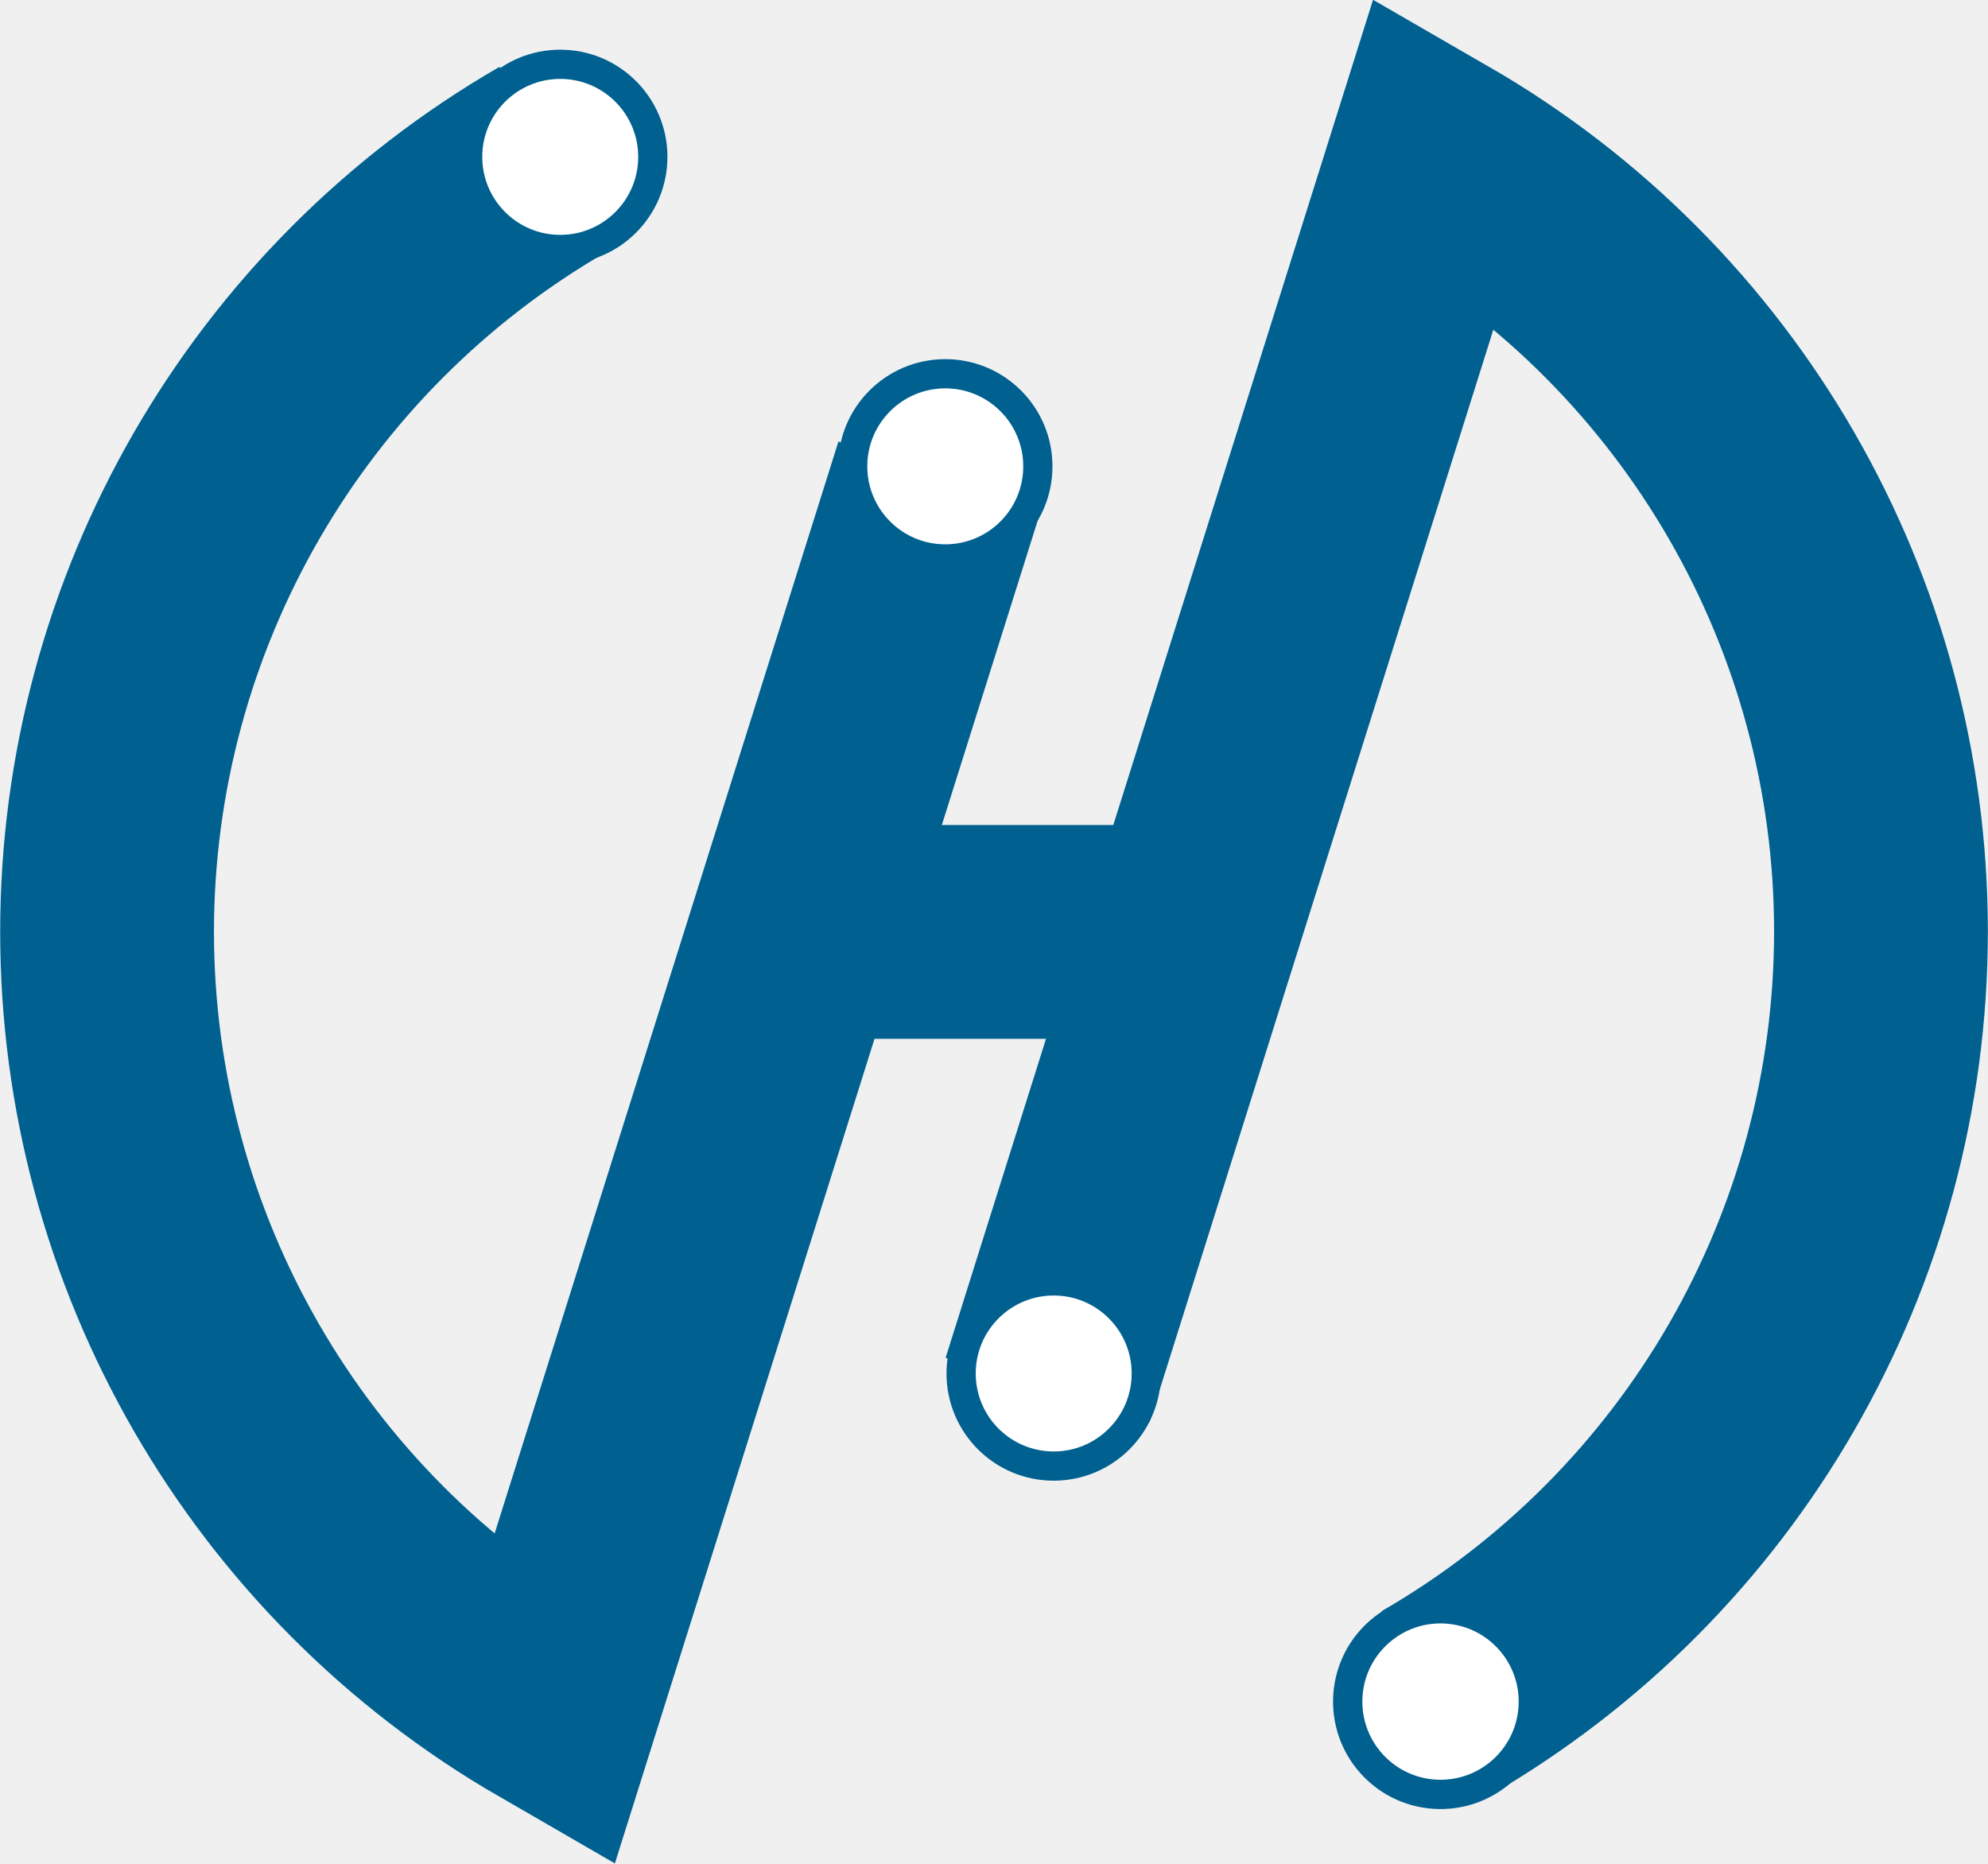
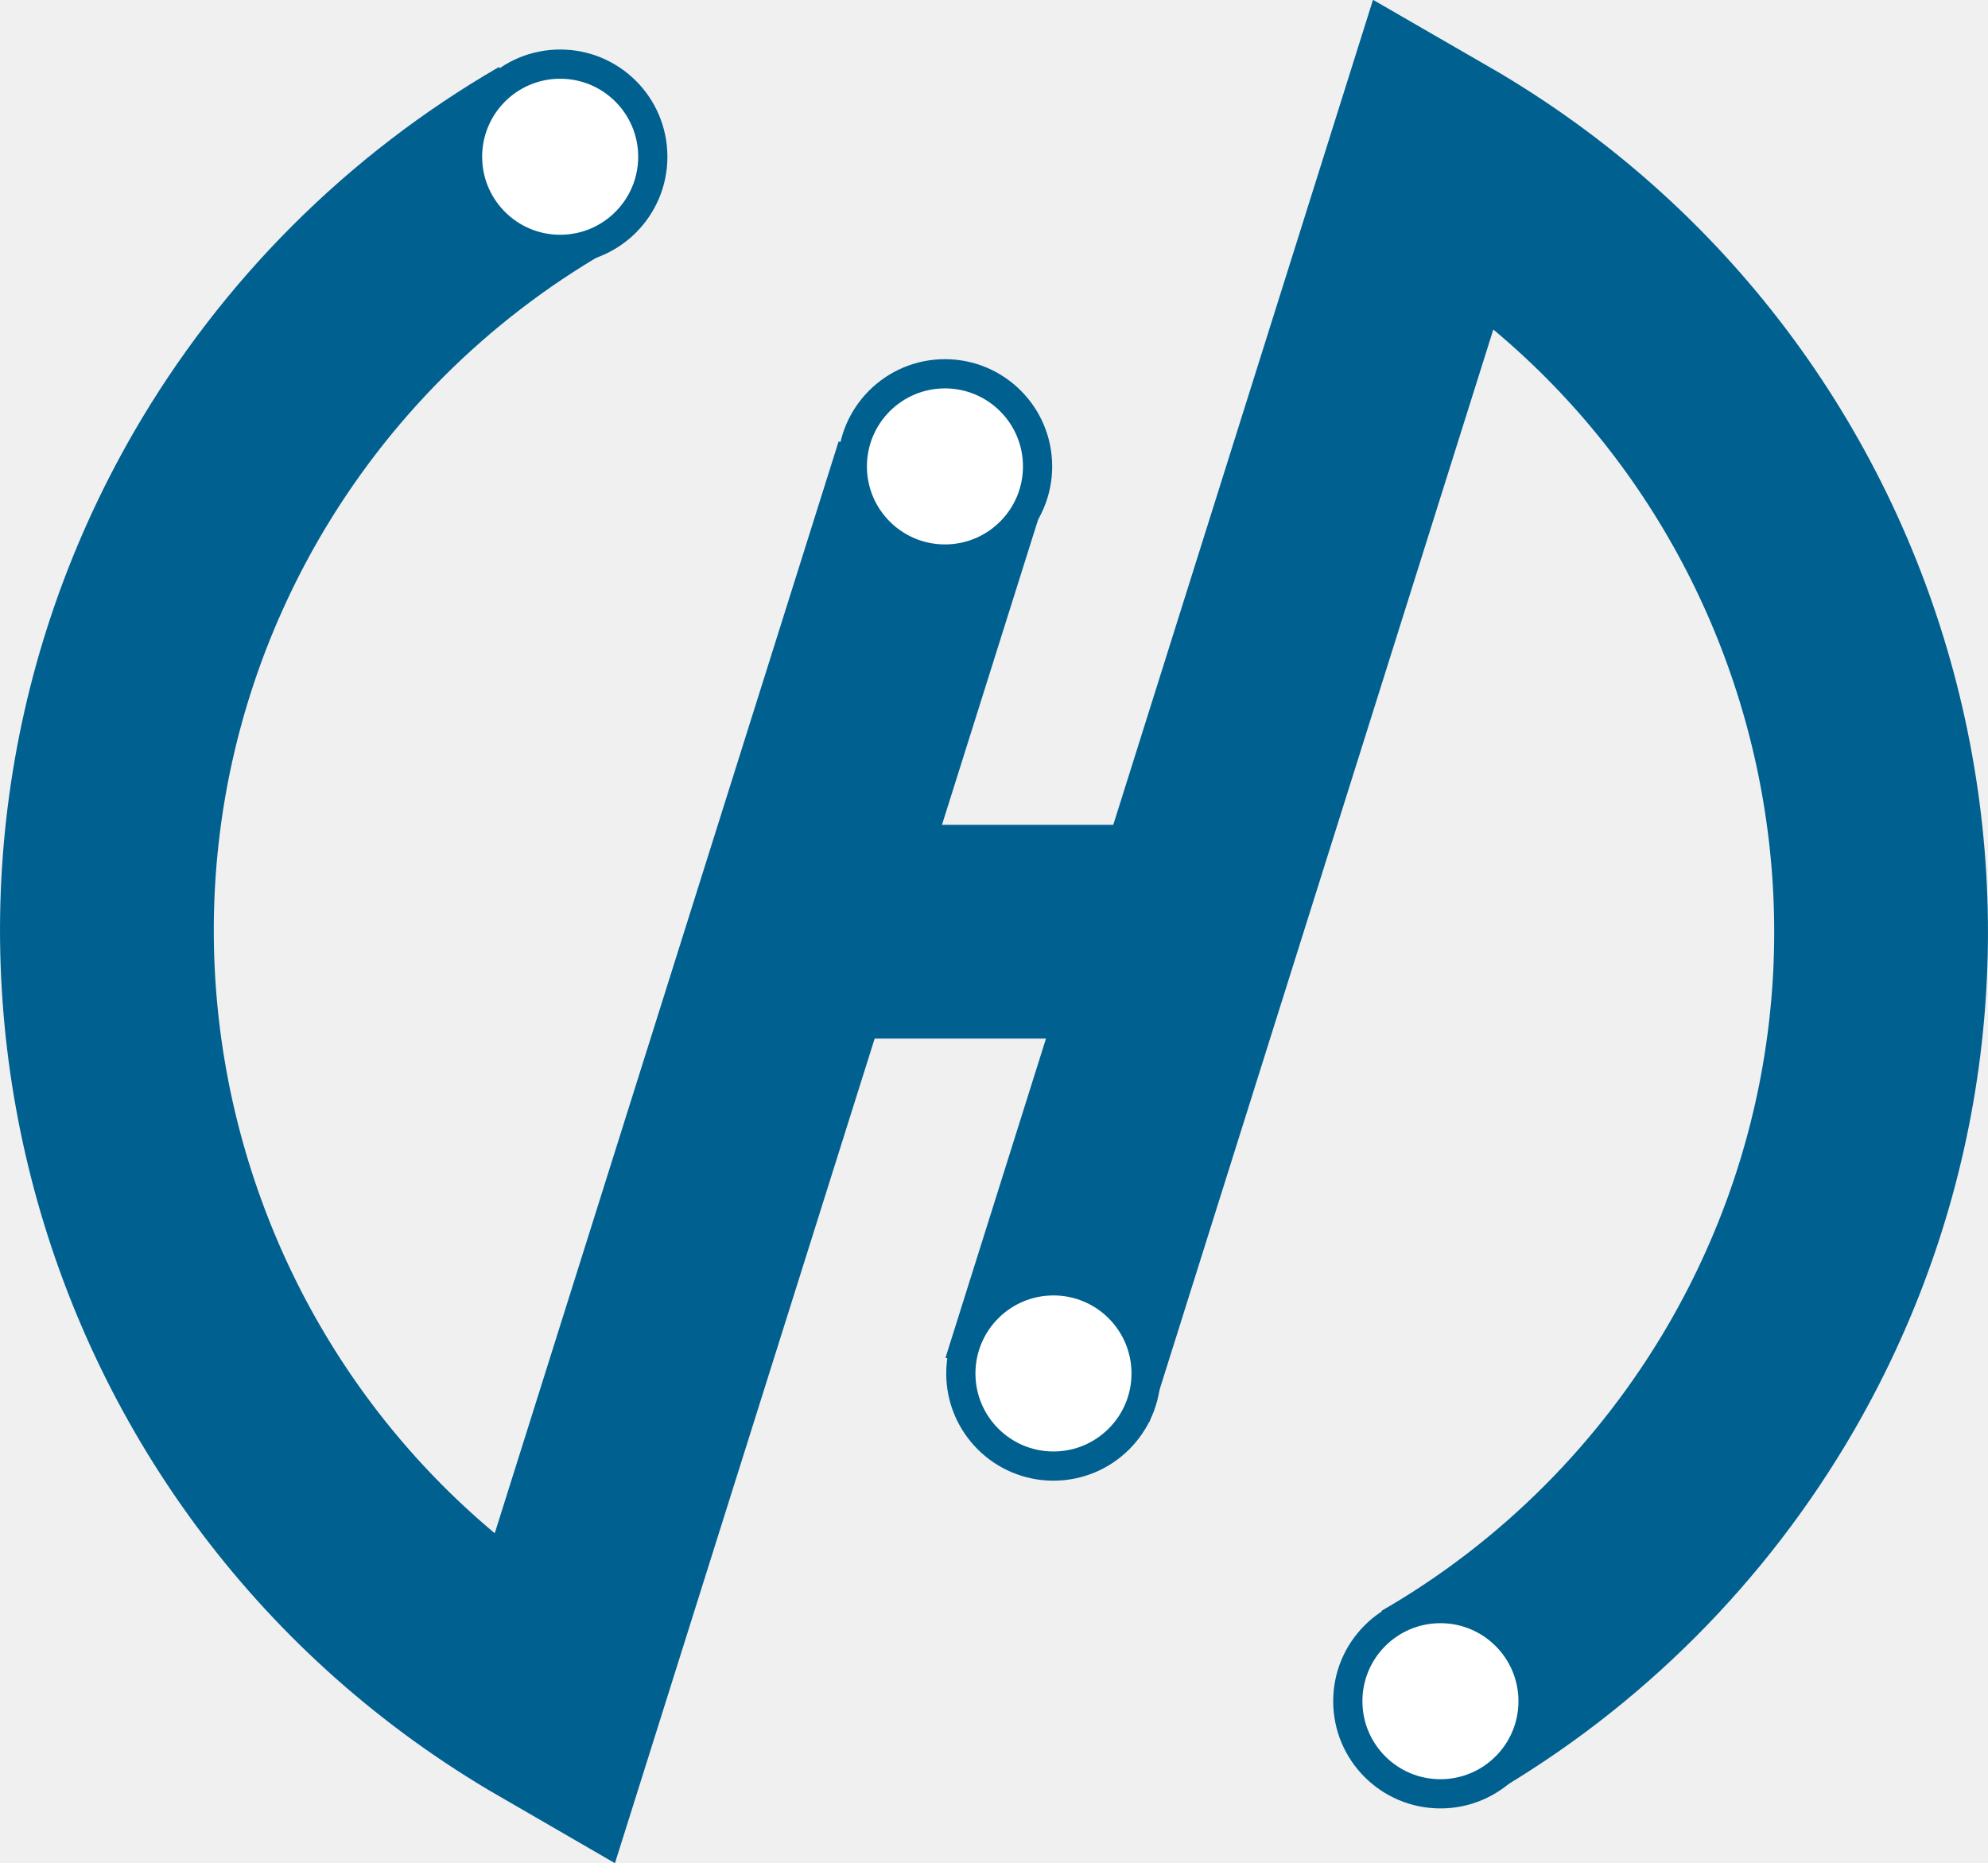
- <svg xmlns="http://www.w3.org/2000/svg" viewBox="0 0 362.66 339.92">
-   <g id="e5e81db5-5379-42c9-abfb-f754a6655209" data-name="Layer 2">
-     <g id="a5be1cf7-ddda-47f0-8a45-df7e2bb246d5" data-name="Layer 1">
-       <path d="M171.55,86.41,100.87,310.88a162.71,162.71,0,0,1,0-281.8" fill="none" stroke="#006090" stroke-miterlimit="10" stroke-width="39" />
-       <circle cx="172.44" cy="85.07" r="16.89" fill="#fff" stroke="#006090" stroke-miterlimit="10" stroke-width="5.33" />
-       <circle cx="102.2" cy="28.62" r="16.89" fill="#fff" stroke="#006090" stroke-miterlimit="10" stroke-width="5.33" />
-       <path d="M191.1,253.55,261.78,29a162.69,162.69,0,0,1,0,281.8M145.23,170H216" fill="none" stroke="#006090" stroke-miterlimit="10" stroke-width="39" />
-       <circle cx="192.22" cy="250.55" r="16.89" fill="#fff" stroke="#006090" stroke-miterlimit="10" stroke-width="5.33" />
-       <circle cx="262.23" cy="311.34" r="16.89" transform="matrix(0.07, -1, 1, 0.07, -66.91, 550.84)" fill="#fff" stroke="#006090" stroke-miterlimit="10" stroke-width="5.33" />
-     </g>
-   </g>
+ <svg xmlns="http://www.w3.org/2000/svg" version="1.1" id="Layer_1" x="0px" y="0px" viewBox="0 0 362.7 339.9" style="enable-background:new 0 0 362.7 339.9;" xml:space="preserve">
+   <style type="text/css">
+ 	.st0{fill:none;stroke:#006090;stroke-width:39;stroke-miterlimit:10;}
+ 	.st1{fill:#FFFFFF;stroke:#006090;stroke-width:5.33;stroke-miterlimit:10;}
+ </style>
+   <path class="st0" d="M171.6,86.4l-70.7,224.5C23.1,265.9-3.6,166.4,41.3,88.6c14.3-24.7,34.8-45.2,59.5-59.5" />
+   <circle class="st1" cx="172.4" cy="85.1" r="16.9" />
+   <circle class="st1" cx="102.2" cy="28.6" r="16.9" />
+   <path class="st0" d="M191.1,253.6L261.8,29c77.8,44.9,104.5,144.4,59.6,222.2c-14.3,24.7-34.8,45.3-59.6,59.6" />
+   <line class="st0" x1="145.2" y1="170" x2="216" y2="170" />
+   <circle class="st1" cx="192.2" cy="250.6" r="16.9" />
+   <circle class="st1" cx="262.8" cy="310.4" r="16.9" />
</svg>
